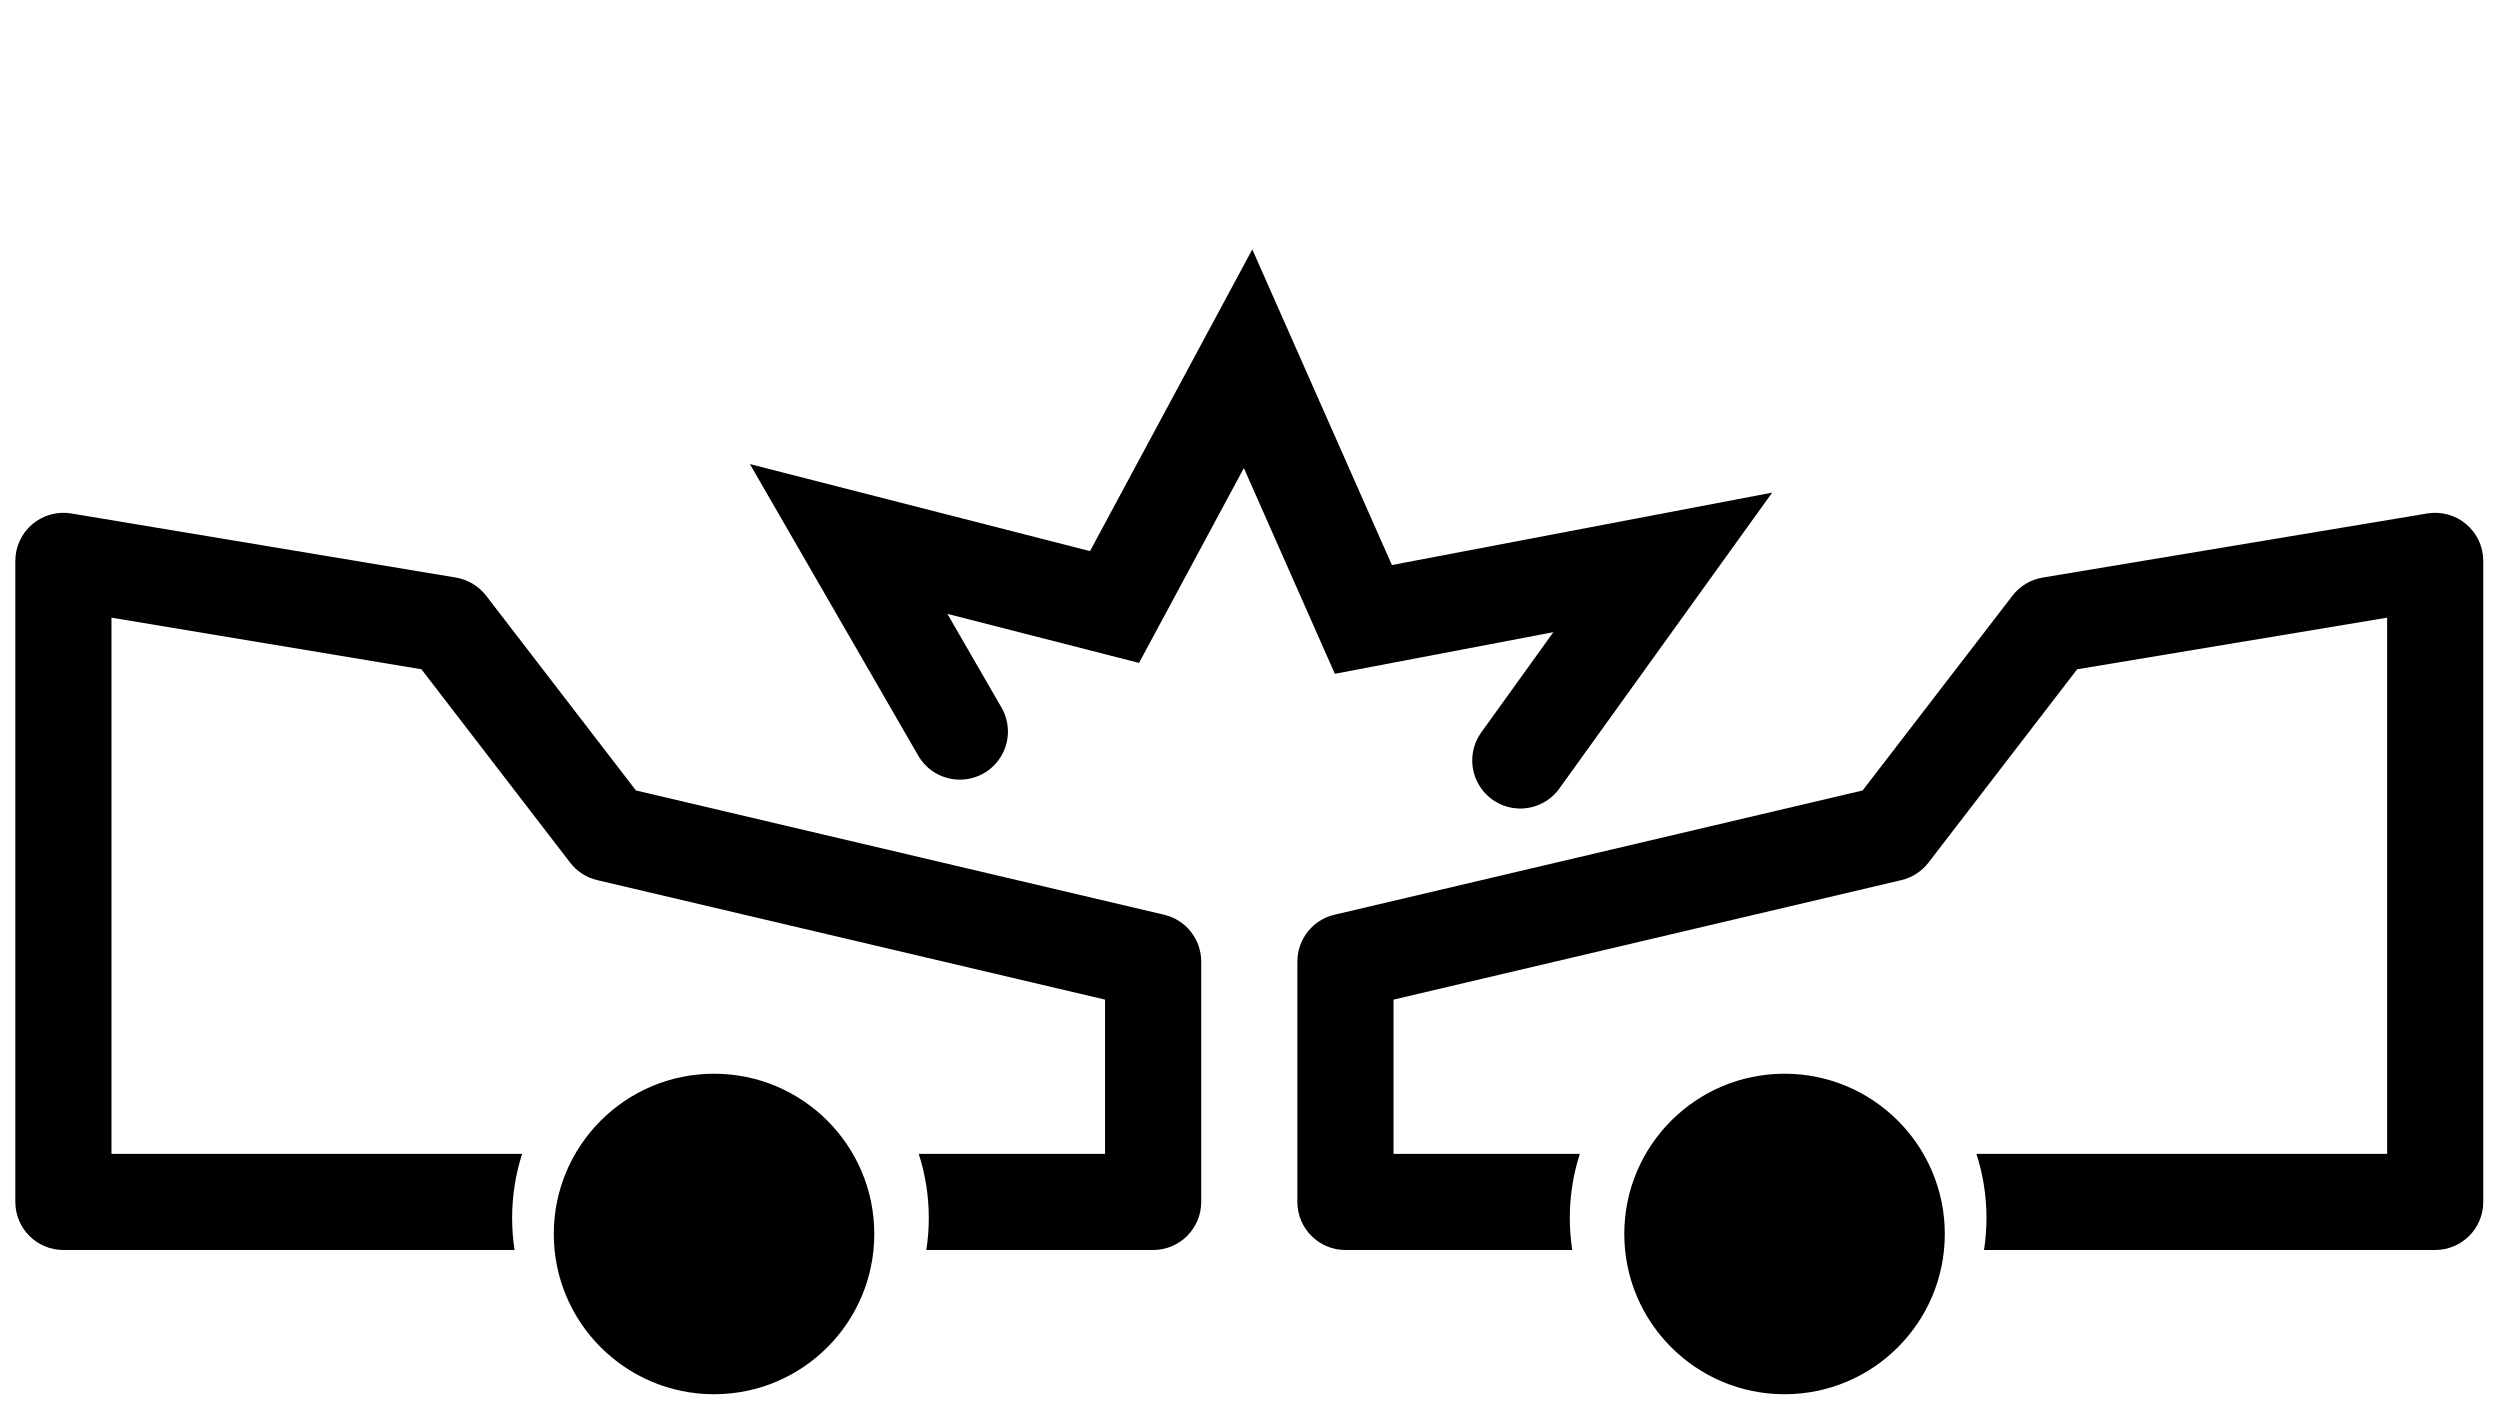
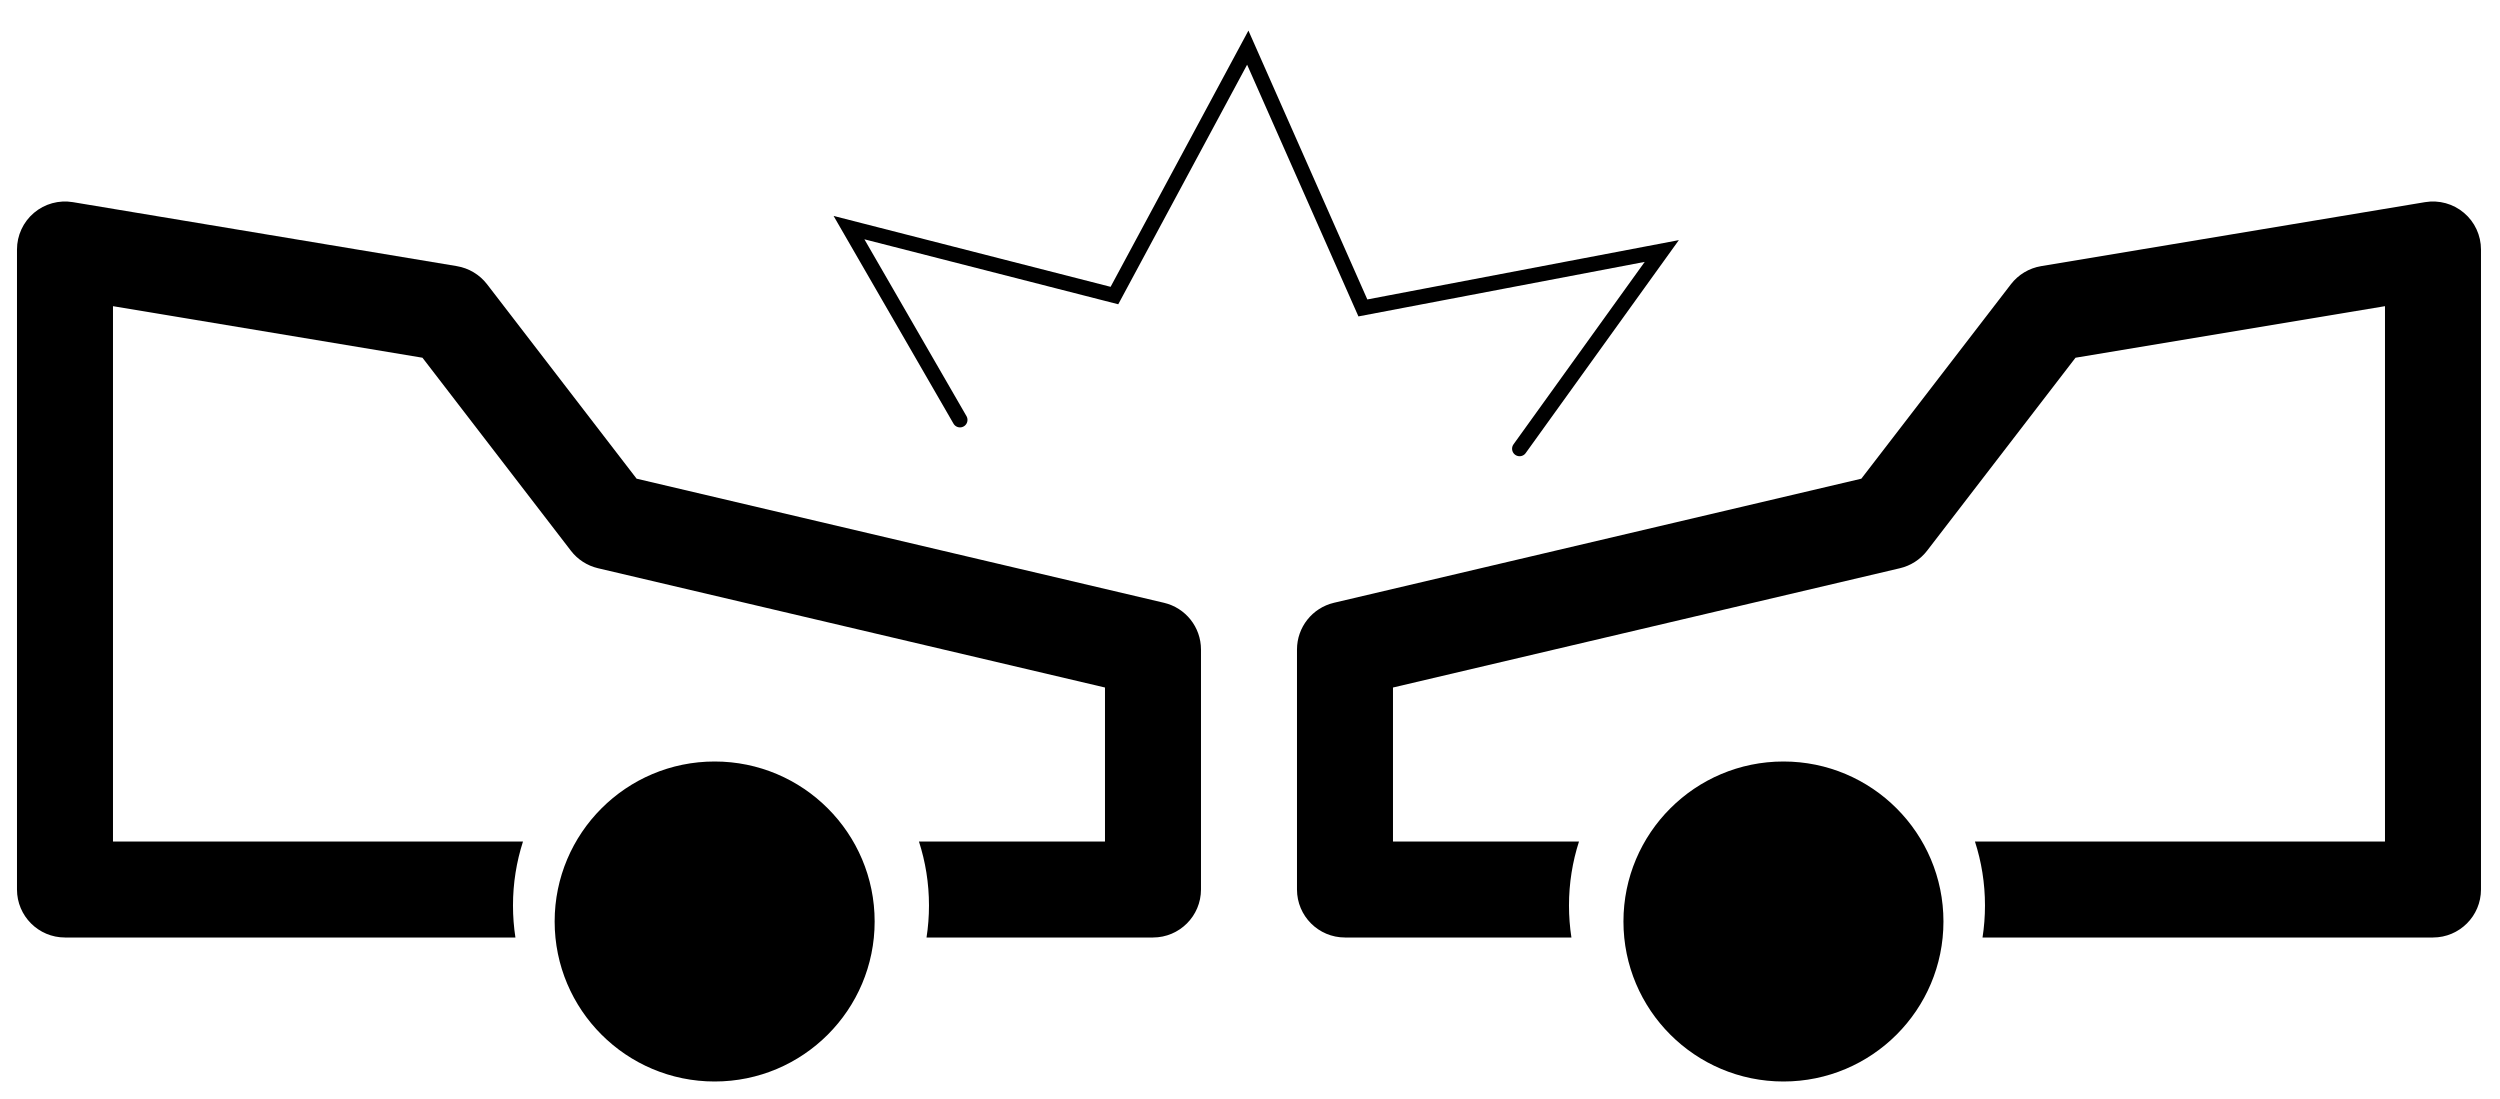
- <svg xmlns="http://www.w3.org/2000/svg" width="78" height="44" viewBox="0 0 78 44" fill="none" color="black">
-   <circle cx="22.278" cy="38.5" r="5" fill="black" />
-   <circle r="5" transform="matrix(-1 0 0 1 55.6777 38.4999)" fill="black" />
-   <path d="M29.947 22.825L26.478 16.816L34.773 18.939L38.94 11.192L42.537 19.326L51.878 17.547L47.434 23.726" stroke="black" stroke-width="3" stroke-linecap="round" />
-   <path fill-rule="evenodd" clip-rule="evenodd" d="M2.224 16.02C1.789 15.948 1.345 16.07 1.008 16.355C0.672 16.64 0.478 17.059 0.478 17.5V37.5C0.478 38.328 1.149 39 1.978 39H16.054C16.004 38.674 15.978 38.34 15.978 38C15.978 37.302 16.088 36.63 16.291 36H3.478V19.271L13.149 20.882L17.789 26.915C17.999 27.188 18.298 27.381 18.634 27.46L34.478 31.188V36H28.664C28.868 36.63 28.978 37.302 28.978 38C28.978 38.34 28.952 38.674 28.901 39H35.978C36.806 39 37.478 38.328 37.478 37.5V30C37.478 29.304 36.999 28.699 36.321 28.54L19.841 24.662L15.167 18.585C14.935 18.285 14.599 18.083 14.224 18.02L2.224 16.02Z" fill="black" />
-   <path fill-rule="evenodd" clip-rule="evenodd" d="M75.731 16.02C76.166 15.948 76.611 16.07 76.947 16.355C77.284 16.64 77.478 17.059 77.478 17.5V37.5C77.478 38.328 76.806 39 75.978 39H61.901C61.952 38.674 61.978 38.34 61.978 38C61.978 37.302 61.868 36.63 61.664 36H74.478V19.271L64.807 20.882L60.167 26.915C59.956 27.188 59.657 27.381 59.321 27.46L43.478 31.188V36H49.291C49.088 36.63 48.978 37.302 48.978 38C48.978 38.34 49.004 38.674 49.054 39H41.978C41.149 39 40.478 38.328 40.478 37.5V30C40.478 29.304 40.957 28.699 41.634 28.54L58.114 24.662L62.789 18.585C63.02 18.285 63.357 18.083 63.731 18.02L75.731 16.02Z" fill="black" />
+ <svg xmlns="http://www.w3.org/2000/svg" version="1.1" width="500" height="219.678" viewBox="0 0 500 219.678" xml:space="preserve">
+   <defs>
+ </defs>
+   <g transform="matrix(6.4 0 0 6.4 249.81 109.74)" id="6G5ye0F6_wsczyv4McUBY">
+     <g style="" vector-effect="non-scaling-stroke">
+       <g transform="matrix(1 0 0 1 -16.7 11.65)" id="rISqTTrVoeJzZK235g32y">
+         <path style="stroke: none; stroke-width: 1; stroke-dasharray: none; stroke-linecap: butt; stroke-dashoffset: 0; stroke-linejoin: miter; stroke-miterlimit: 4; fill: rgb(0,0,0); fill-rule: nonzero; opacity: 1;" vector-effect="non-scaling-stroke" transform=" translate(-5, -5)" d="M 0 5 C 0 2.239 2.239 0 5 0 C 7.761 0 10 2.239 10 5 C 10 7.761 7.761 10 5 10 C 2.239 10 0 7.761 0 5 z" stroke-linecap="round" />
+       </g>
+       <g transform="matrix(1 0 0 -1 16.7 11.65)" id="VfBoh3ArG7_bpoDIGboHm">
+         <path style="stroke: none; stroke-width: 1; stroke-dasharray: none; stroke-linecap: butt; stroke-dashoffset: 0; stroke-linejoin: miter; stroke-miterlimit: 4; fill: rgb(0,0,0); fill-rule: nonzero; opacity: 1;" vector-effect="non-scaling-stroke" transform=" translate(-5, -5)" d="M 0 5 C 0 2.239 2.239 0 5 0 C 7.761 0 10 2.239 10 5 C 10 7.761 7.761 10 5 10 C 2.239 10 0 7.761 0 5 z" stroke-linecap="round" />
+       </g>
+       <g transform="matrix(1 0 0 1 0.2 -9.39)" id="EjmL5klOcu5o9Mduv2aPz">
+         <path style="stroke: rgb(0,0,0); stroke-width: 3; stroke-dasharray: none; stroke-linecap: round; stroke-dashoffset: 0; stroke-linejoin: miter; stroke-miterlimit: 4; fill: none; fill-rule: nonzero; opacity: 1;" vector-effect="non-scaling-stroke" transform=" translate(-39.18, -17.46)" d="M 29.947 22.825 L 26.478 16.816 L 34.773 18.939 L 38.94 11.192 L 42.537 19.326 L 51.878 17.547 L 47.434 23.726" stroke-linecap="round" />
+       </g>
+       <g transform="matrix(1 0 0 1 -20 0.65)" id="A3xdFFJtD6UFKE0cMyWxY">
+         <path style="stroke: none; stroke-width: 1; stroke-dasharray: none; stroke-linecap: butt; stroke-dashoffset: 0; stroke-linejoin: miter; stroke-miterlimit: 4; fill: rgb(0,0,0); fill-rule: evenodd; opacity: 1;" vector-effect="non-scaling-stroke" transform=" translate(-18.98, -27.5)" d="M 2.224 16.02 C 1.789 15.948 1.345 16.07 1.008 16.355 C 0.672 16.64 0.478 17.059 0.478 17.5 L 0.478 37.5 C 0.478 38.328 1.149 39 1.978 39 L 16.054 39 C 16.004 38.674 15.978 38.34 15.978 38 C 15.978 37.302 16.088 36.63 16.291 36 L 3.478 36 L 3.478 19.271 L 13.149 20.882 L 17.789 26.915 C 17.999 27.188 18.298 27.381 18.634 27.46 L 34.478 31.188 L 34.478 36 L 28.664 36 C 28.868 36.63 28.978 37.302 28.978 38 C 28.978 38.34 28.952 38.674 28.901 39 L 35.978 39 C 36.806 39 37.478 38.328 37.478 37.5 L 37.478 30 C 37.478 29.304 36.999 28.699 36.321 28.54 L 19.841 24.662 L 15.167 18.585 C 14.935 18.285 14.599 18.083 14.224 18.02 L 2.224 16.02 Z" stroke-linecap="round" />
+       </g>
+       <g transform="matrix(1 0 0 1 20 0.65)" id="-oEiY9vnNqTKmBL3KEhnX">
+         <path style="stroke: none; stroke-width: 1; stroke-dasharray: none; stroke-linecap: butt; stroke-dashoffset: 0; stroke-linejoin: miter; stroke-miterlimit: 4; fill: rgb(0,0,0); fill-rule: evenodd; opacity: 1;" vector-effect="non-scaling-stroke" transform=" translate(-58.98, -27.5)" d="M 75.731 16.02 C 76.166 15.948 76.611 16.07 76.947 16.355 C 77.284 16.64 77.478 17.059 77.478 17.5 L 77.478 37.5 C 77.478 38.328 76.806 39 75.978 39 L 61.901 39 C 61.952 38.674 61.978 38.34 61.978 38 C 61.978 37.302 61.868 36.63 61.664 36 L 74.478 36 L 74.478 19.271 L 64.807 20.882 L 60.167 26.915 C 59.956 27.188 59.657 27.381 59.321 27.46 L 43.478 31.188 L 43.478 36 L 49.291 36 C 49.088 36.63 48.978 37.302 48.978 38 C 48.978 38.34 49.004 38.674 49.054 39 L 41.978 39 C 41.149 39 40.478 38.328 40.478 37.5 L 40.478 30 C 40.478 29.304 40.957 28.699 41.634 28.54 L 58.114 24.662 L 62.789 18.585 C 63.02 18.285 63.357 18.083 63.731 18.02 L 75.731 16.02 Z" stroke-linecap="round" />
+       </g>
+     </g>
+   </g>
</svg>
